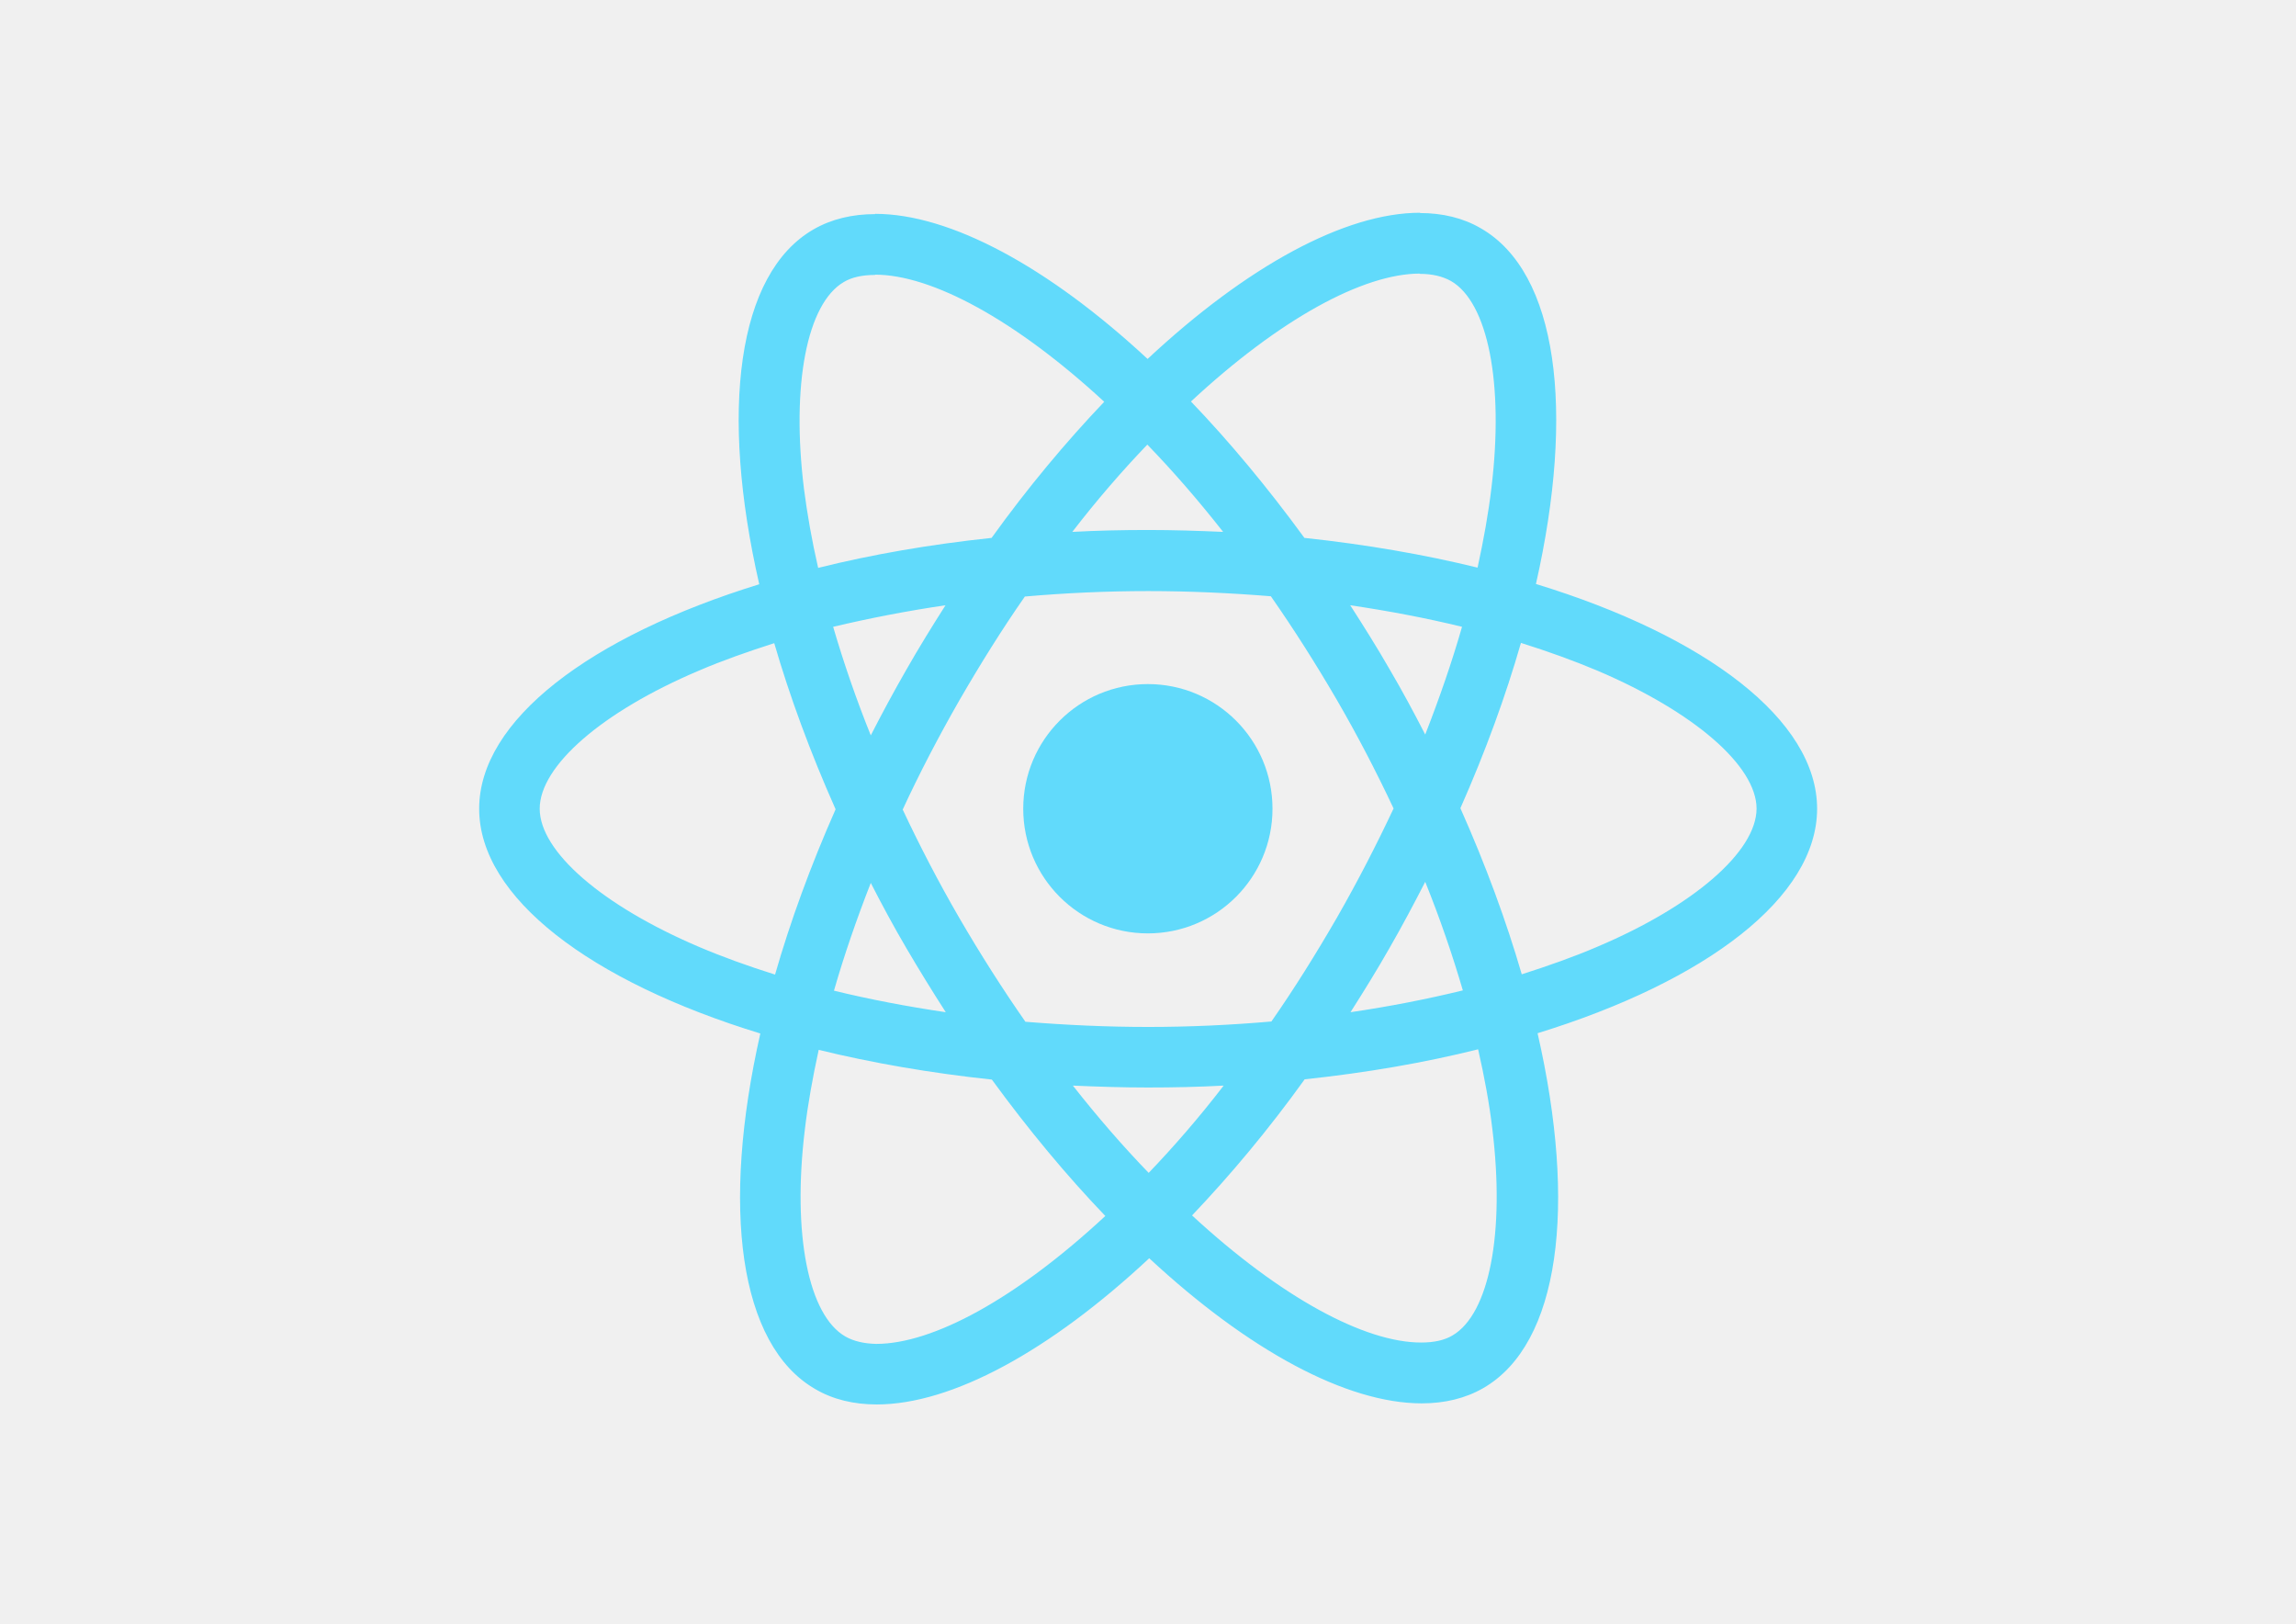
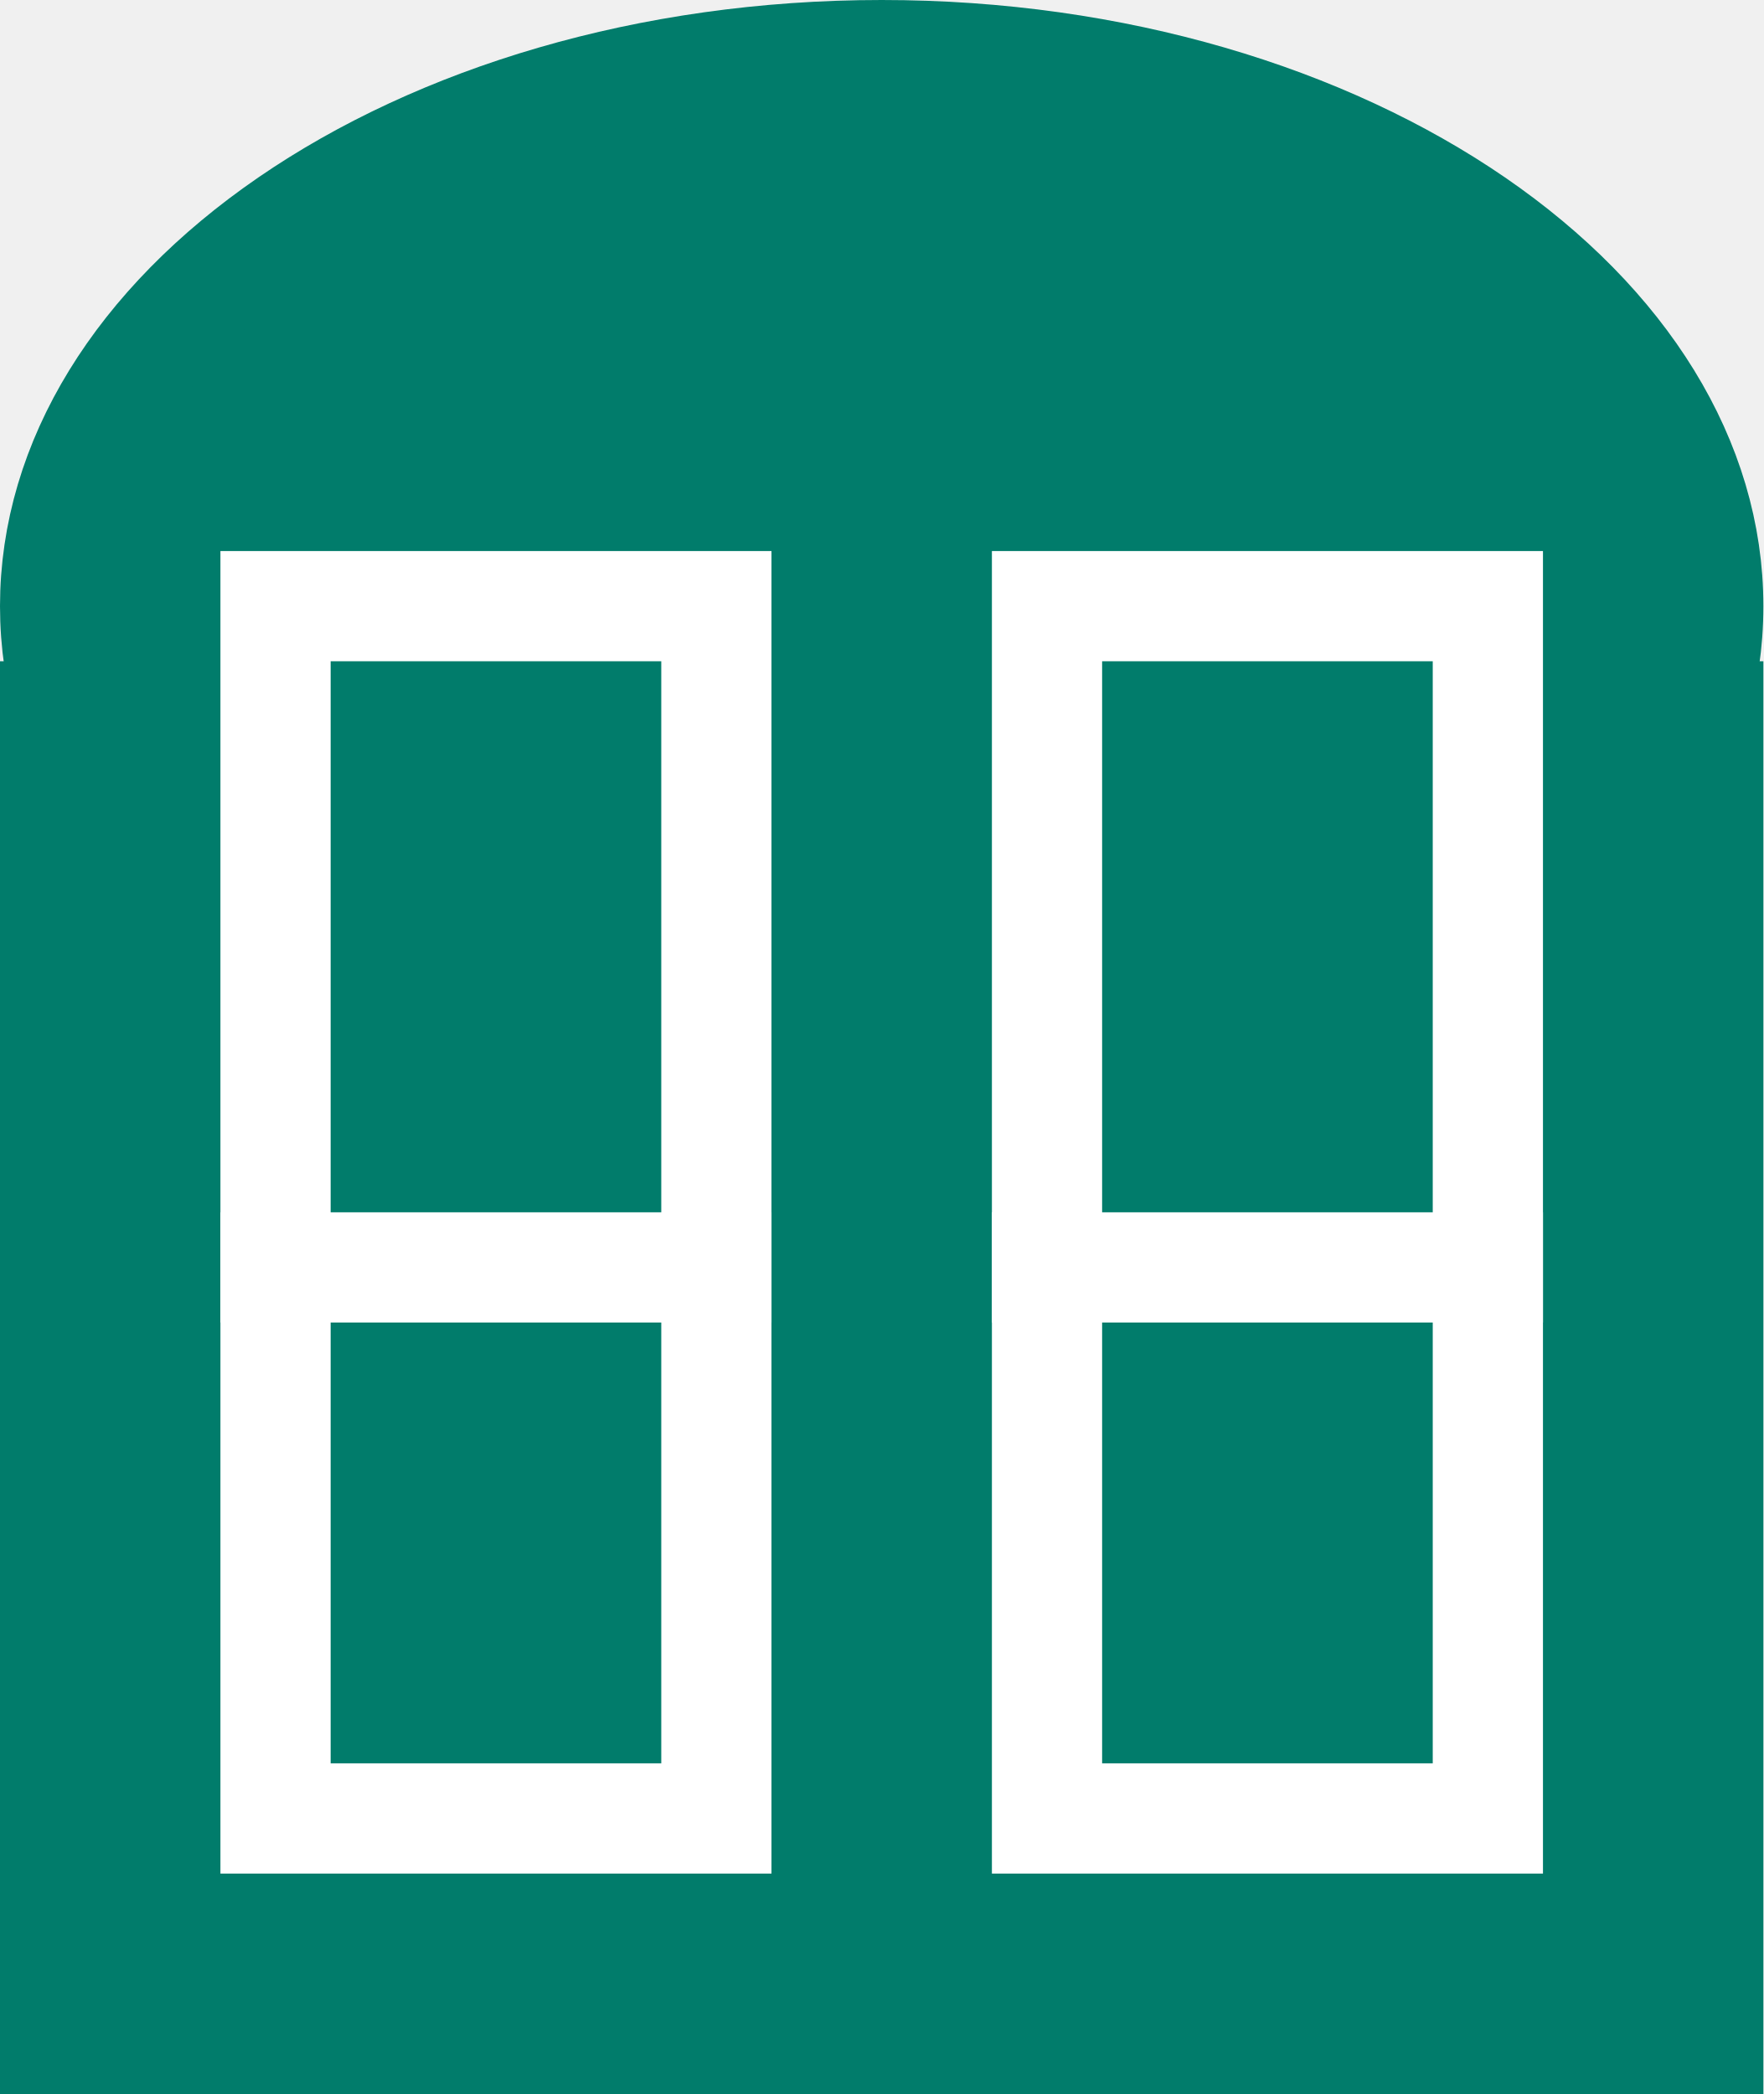
- <svg xmlns="http://www.w3.org/2000/svg" viewBox="0 0 841.9 595.3">
-   <g fill="#61DAFB">
-     <path d="M666.3 296.5c0-32.5-40.7-63.3-103.1-82.4 14.4-63.6 8-114.2-20.2-130.4-6.5-3.8-14.1-5.6-22.4-5.6v22.3c4.6 0 8.3.9 11.4 2.6 13.6 7.8 19.5 37.5 14.9 75.7-1.1 9.4-2.9 19.3-5.1 29.4-19.6-4.8-41-8.5-63.5-10.9-13.5-18.5-27.5-35.3-41.6-50 32.6-30.3 63.2-46.9 84-46.9V78c-27.5 0-63.5 19.6-99.9 53.6-36.4-33.8-72.4-53.2-99.9-53.2v22.3c20.7 0 51.4 16.5 84 46.6-14 14.7-28 31.4-41.3 49.9-22.6 2.4-44 6.1-63.6 11-2.3-10-4-19.7-5.2-29-4.7-38.2 1.1-67.9 14.6-75.8 3-1.8 6.9-2.6 11.5-2.6V78.5c-8.4 0-16 1.8-22.6 5.6-28.1 16.2-34.4 66.7-19.9 130.1-62.2 19.2-102.7 49.9-102.7 82.3 0 32.5 40.7 63.3 103.1 82.4-14.4 63.6-8 114.2 20.2 130.4 6.5 3.8 14.1 5.6 22.5 5.6 27.5 0 63.5-19.6 99.9-53.6 36.4 33.8 72.4 53.2 99.9 53.2 8.4 0 16-1.8 22.6-5.6 28.1-16.2 34.4-66.7 19.9-130.1 62-19.1 102.5-49.9 102.5-82.3zm-130.2-66.7c-3.7 12.9-8.3 26.2-13.5 39.5-4.1-8-8.4-16-13.1-24-4.6-8-9.5-15.8-14.4-23.4 14.2 2.1 27.9 4.7 41 7.9zm-45.8 106.5c-7.8 13.5-15.8 26.3-24.1 38.2-14.9 1.3-30 2-45.2 2-15.1 0-30.2-.7-45-1.9-8.3-11.9-16.4-24.6-24.2-38-7.6-13.1-14.5-26.4-20.8-39.8 6.2-13.4 13.2-26.8 20.7-39.9 7.8-13.5 15.8-26.3 24.1-38.2 14.9-1.3 30-2 45.2-2 15.1 0 30.2.7 45 1.9 8.3 11.9 16.4 24.6 24.2 38 7.6 13.1 14.5 26.4 20.8 39.8-6.3 13.4-13.2 26.8-20.7 39.9zm32.3-13c5.4 13.4 10 26.8 13.8 39.8-13.1 3.2-26.9 5.9-41.2 8 4.9-7.7 9.8-15.6 14.4-23.7 4.6-8 8.9-16.1 13-24.1zM421.2 430c-9.3-9.6-18.6-20.3-27.8-32 9 .4 18.2.7 27.5.7 9.4 0 18.7-.2 27.8-.7-9 11.7-18.3 22.4-27.5 32zm-74.4-58.9c-14.2-2.1-27.9-4.7-41-7.9 3.7-12.9 8.3-26.2 13.5-39.5 4.1 8 8.4 16 13.1 24 4.7 8 9.5 15.8 14.4 23.4zM420.7 163c9.3 9.6 18.6 20.3 27.8 32-9-.4-18.2-.7-27.5-.7-9.4 0-18.7.2-27.8.7 9-11.7 18.3-22.4 27.5-32zm-74 58.9c-4.9 7.7-9.8 15.6-14.4 23.7-4.6 8-8.9 16-13 24-5.4-13.4-10-26.8-13.8-39.8 13.1-3.1 26.9-5.8 41.2-7.9zm-90.5 125.2c-35.4-15.1-58.3-34.9-58.3-50.6 0-15.7 22.9-35.6 58.3-50.6 8.6-3.7 18-7 27.7-10.1 5.7 19.6 13.2 40 22.5 60.9-9.2 20.8-16.6 41.1-22.2 60.6-9.9-3.1-19.3-6.5-28-10.2zM310 490c-13.6-7.8-19.5-37.5-14.9-75.7 1.1-9.4 2.9-19.3 5.1-29.4 19.6 4.8 41 8.5 63.5 10.9 13.5 18.5 27.5 35.3 41.6 50-32.6 30.3-63.2 46.9-84 46.9-4.5-.1-8.3-1-11.3-2.7zm237.2-76.2c4.7 38.2-1.1 67.9-14.6 75.8-3 1.8-6.9 2.6-11.5 2.6-20.7 0-51.4-16.5-84-46.6 14-14.7 28-31.4 41.3-49.9 22.6-2.4 44-6.1 63.6-11 2.3 10.1 4.1 19.8 5.2 29.1zm38.5-66.7c-8.6 3.7-18 7-27.7 10.1-5.7-19.6-13.2-40-22.5-60.9 9.2-20.8 16.6-41.1 22.2-60.6 9.9 3.1 19.3 6.5 28.1 10.2 35.4 15.1 58.3 34.9 58.3 50.6-.1 15.7-23 35.6-58.4 50.6zM320.8 78.4z" />
-     <circle cx="420.9" cy="296.5" r="45.7" />
-     <path d="M520.5 78.1z" />
-   </g>
+ <svg xmlns="http://www.w3.org/2000/svg" width="16" height="19" viewBox="0 0 16 19" fill="none">
+   <path d="M15.5 5.5C15.5 6.807 14.73 8.045 13.374 8.977C12.019 9.908 10.121 10.5 8 10.5C5.879 10.5 3.981 9.908 2.626 8.977C1.27 8.045 0.5 6.807 0.5 5.5C0.5 4.193 1.27 2.955 2.626 2.023C3.981 1.092 5.879 0.5 8 0.5C10.121 0.5 12.019 1.092 13.374 2.023C14.73 2.955 15.5 4.193 15.5 5.5Z" fill="#017C6B" stroke="#017C6B" />
+   <rect x="0.5" y="6.5" width="15" height="12" fill="#017C6B" stroke="#017C6B" />
+   <rect x="2.5" y="5.5" width="4" height="11" stroke="white" />
+   <rect x="9.5" y="5.5" width="4" height="11" stroke="white" />
+   <line x1="9" y1="11.5" x2="14" y2="11.5" stroke="white" />
+   <line x1="2" y1="11.5" x2="7" y2="11.5" stroke="white" />
</svg>
